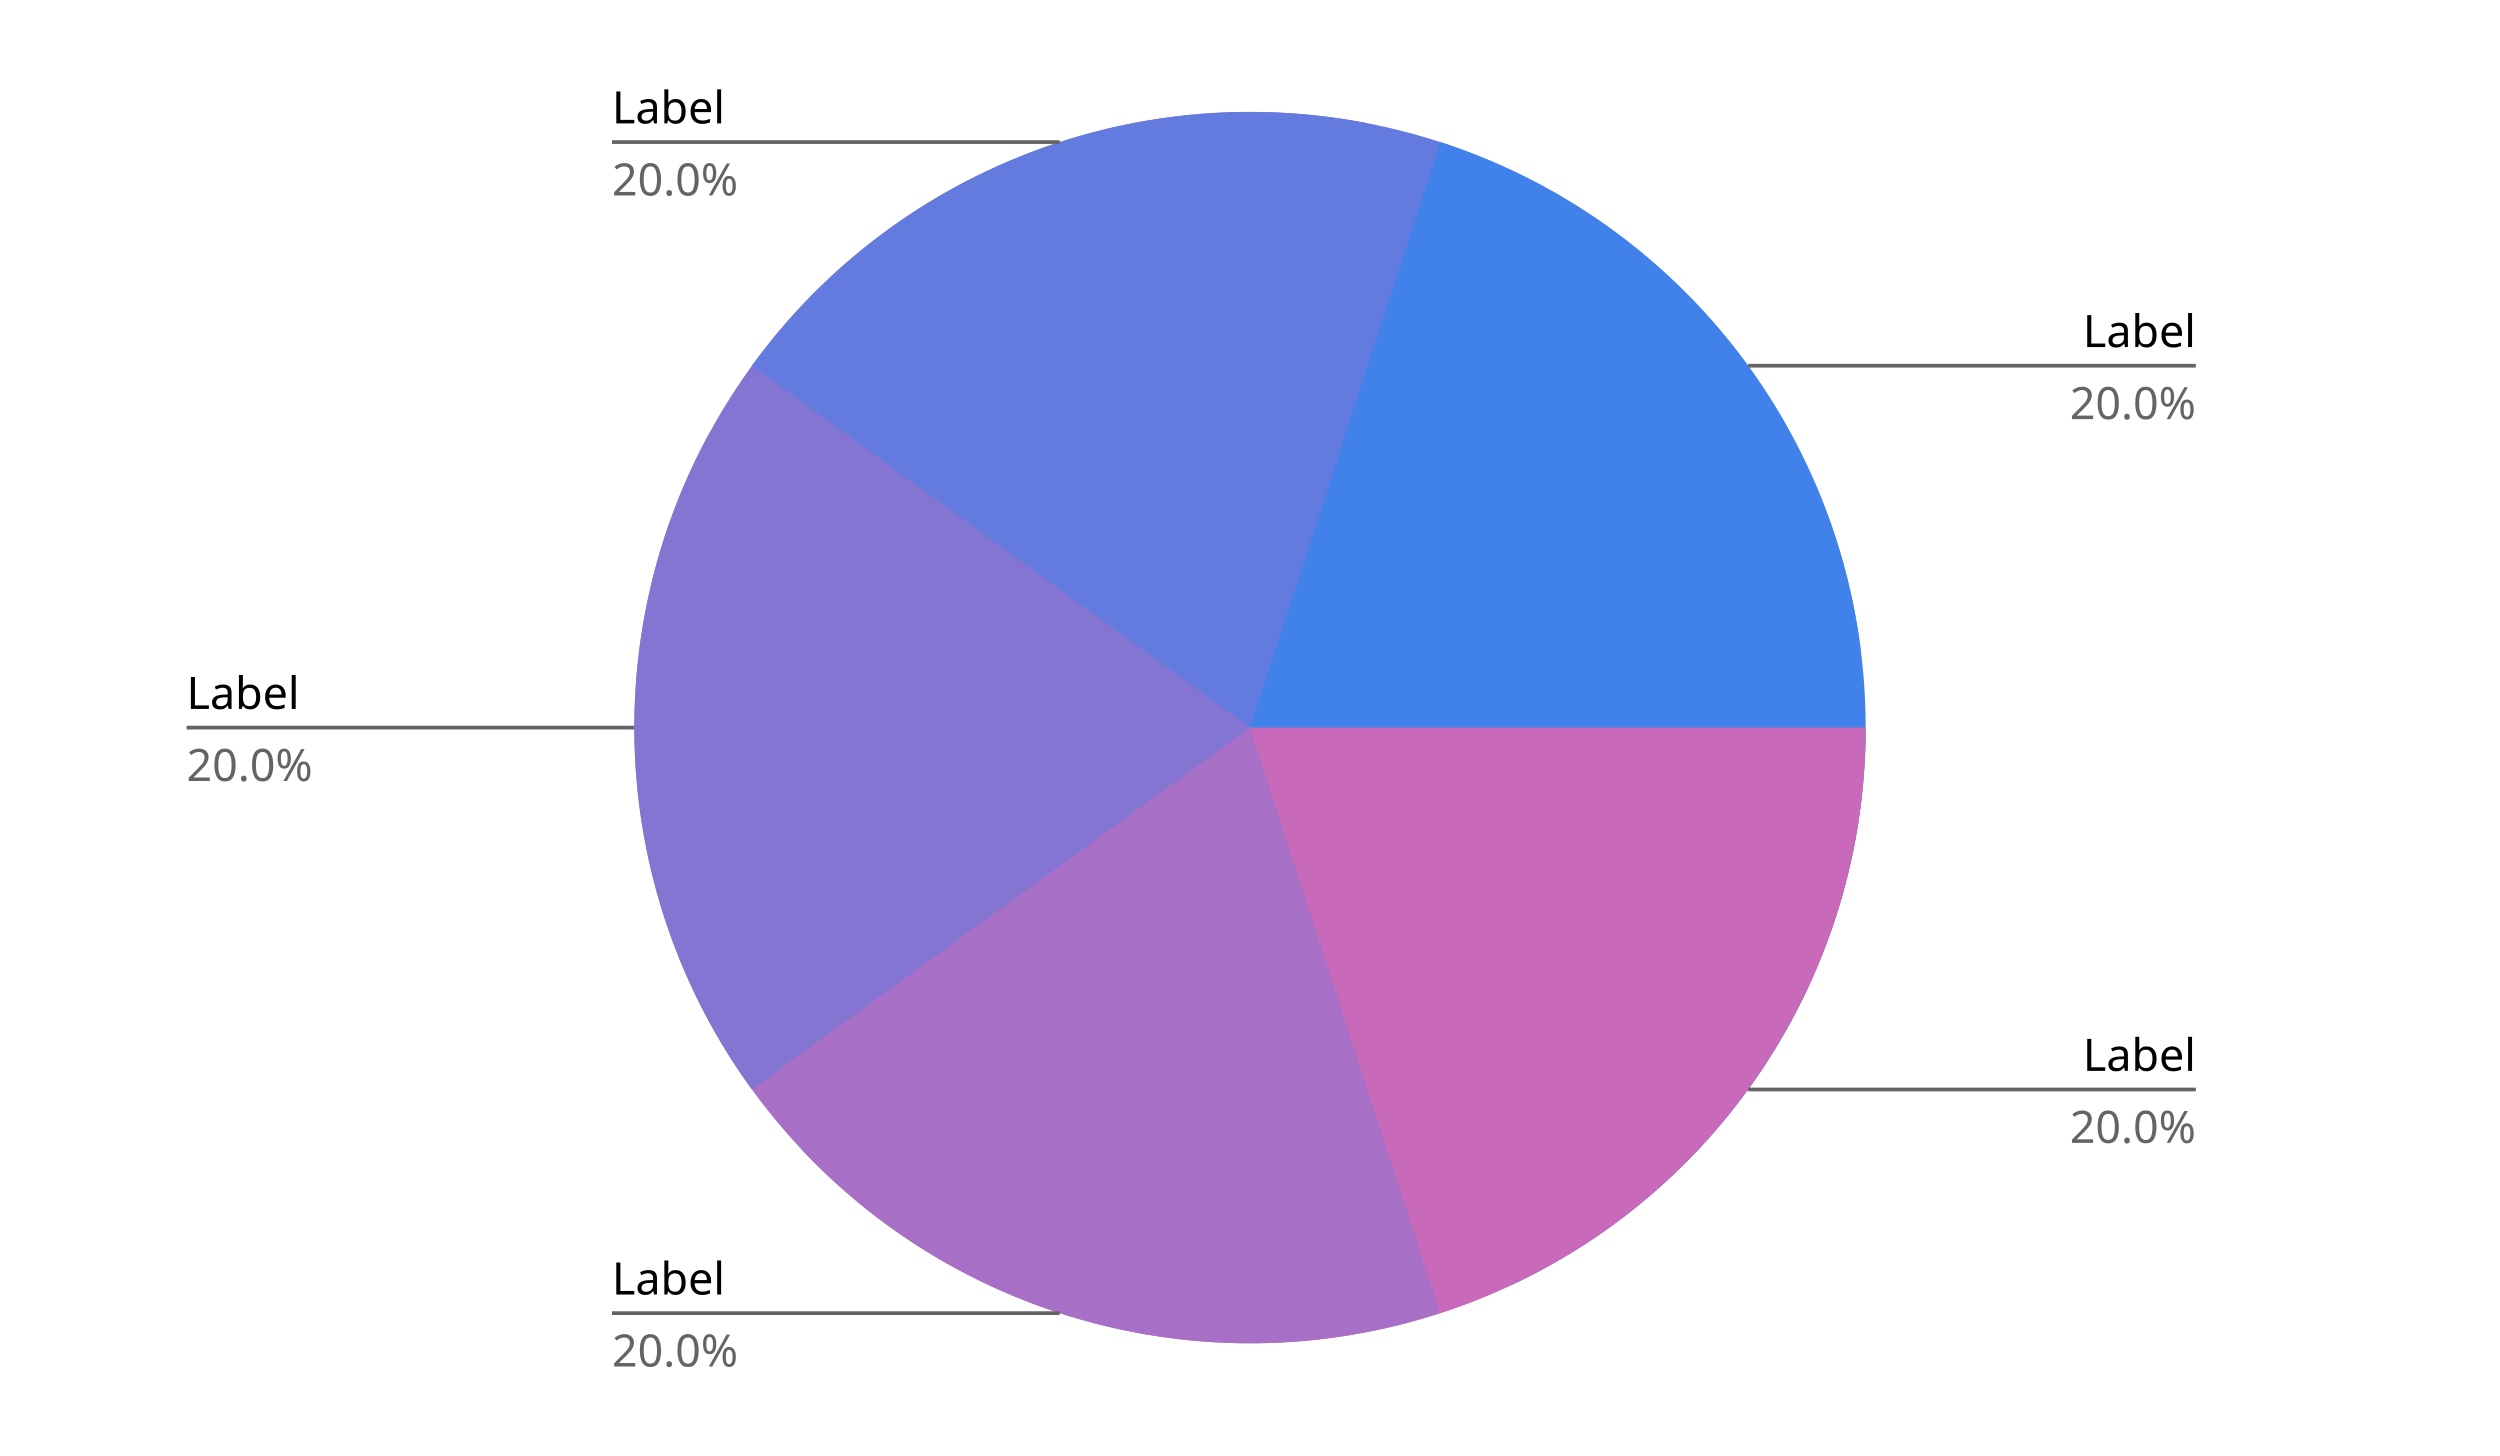
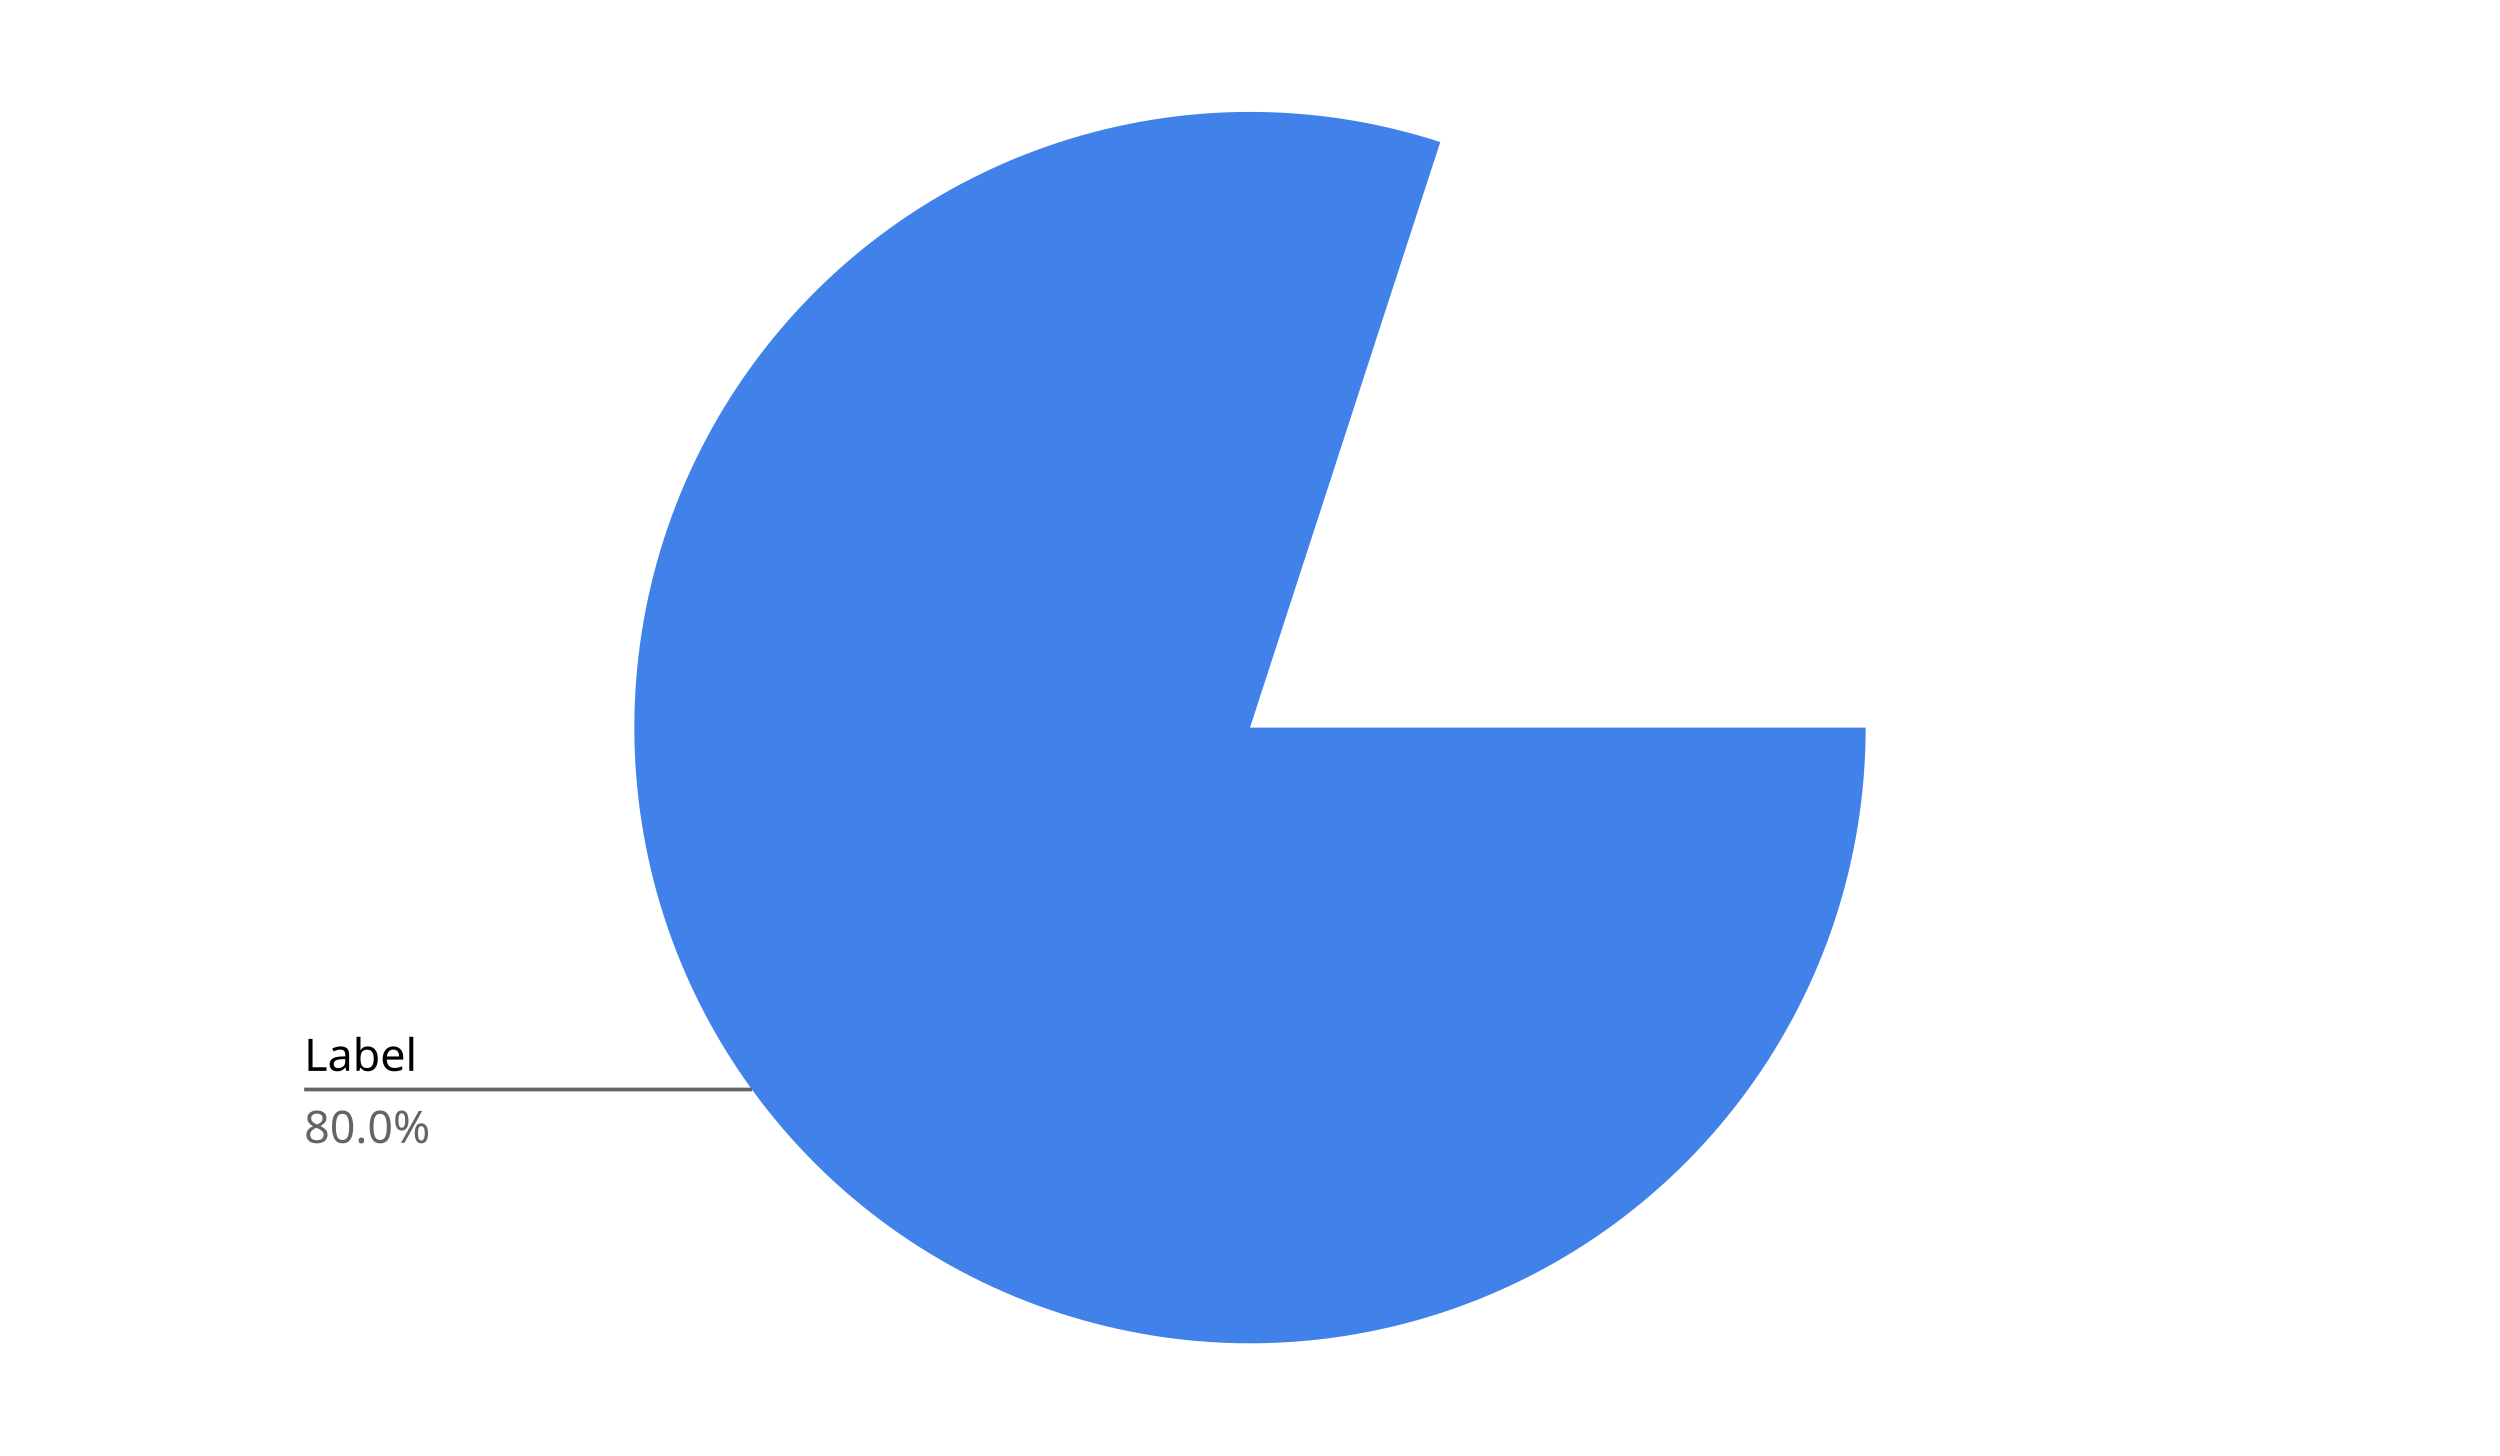
<svg xmlns="http://www.w3.org/2000/svg" style="font-family: sans-serif;" version="1.1" viewBox="0 0 670 390" stroke-width="1">
  <defs>
    <clipPath id="fuckyou">
      <rect x="15" y="15" width="640" height="360" />
    </clipPath>
  </defs>
  <g font-size="12">
    <g clip-path="url(#fuckyou)">
-       <path d="M 500 195 A 165 165 0 0 1 214.72 307.95 L 335 195 " fill="#c969ba" />
-       <path d="M 385.988 351.924 A 165 165 0 0 1 190.409 115.511 L 335 195 " fill="#a76fc6" />
-       <path d="M 201.512 291.985 A 165 165 0 0 1 365.918 32.923 L 335 195 " fill="#8575d2" />
-       <path d="M 201.512 98.015 A 165 165 0 0 1 498.699 174.32 L 335 195 " fill="#637bde" />
-       <path d="M 385.988 38.076 A 165 165 0 0 1 405.253 344.297 L 335 195 " fill="#4182ea" />
-       <path d="M 500 195 A 165 165 0 0 1 385.988 351.924 L 335 195 " fill="#c969ba" />
+       <path d="M 500 195 A 165 165 0 1 1 385.988 38.076 L 335 195 " fill="#4182ea" />
      <g stroke="black">
        <g stroke="#646464">
-           <line x1="468.488" y1="291.985" x2="588.488" y2="291.985" />
-           <line x1="284.012" y1="351.924" x2="164.012" y2="351.924" />
-           <line x1="170" y1="195" x2="50" y2="195" />
-           <line x1="284.012" y1="38.076" x2="164.012" y2="38.076" />
-           <line x1="468.488" y1="98.015" x2="588.488" y2="98.015" />
+           <line x1="201.512" y1="291.985" x2="81.512" y2="291.985" />
        </g>
      </g>
-       <g text-anchor="end">
-         <text x="588.488" y="286.985">Label</text>
-       </g>
-       <text x="164.012" y="346.924">Label</text>
-       <text x="50" y="190">Label</text>
-       <text x="164.012" y="33.076">Label</text>
-       <g text-anchor="end">
-         <text x="588.488" y="93.015">Label</text>
+       <g>
+         <text x="81.512" y="286.985">Label</text>
      </g>
      <g fill="#646464" dominant-baseline="hanging">
-         <g text-anchor="end">
-           <text x="588.488" y="296.985">     20.0%</text>
-         </g>
-         <text x="164.012" y="356.924">     20.0%</text>
-         <text x="50" y="200">     20.0%</text>
-         <text x="164.012" y="43.076">     20.0%</text>
-         <g text-anchor="end">
-           <text x="588.488" y="103.015">     20.0%</text>
+         <g>
+           <text x="81.512" y="296.985">     80.0%</text>
        </g>
      </g>
    </g>
  </g>
</svg>
